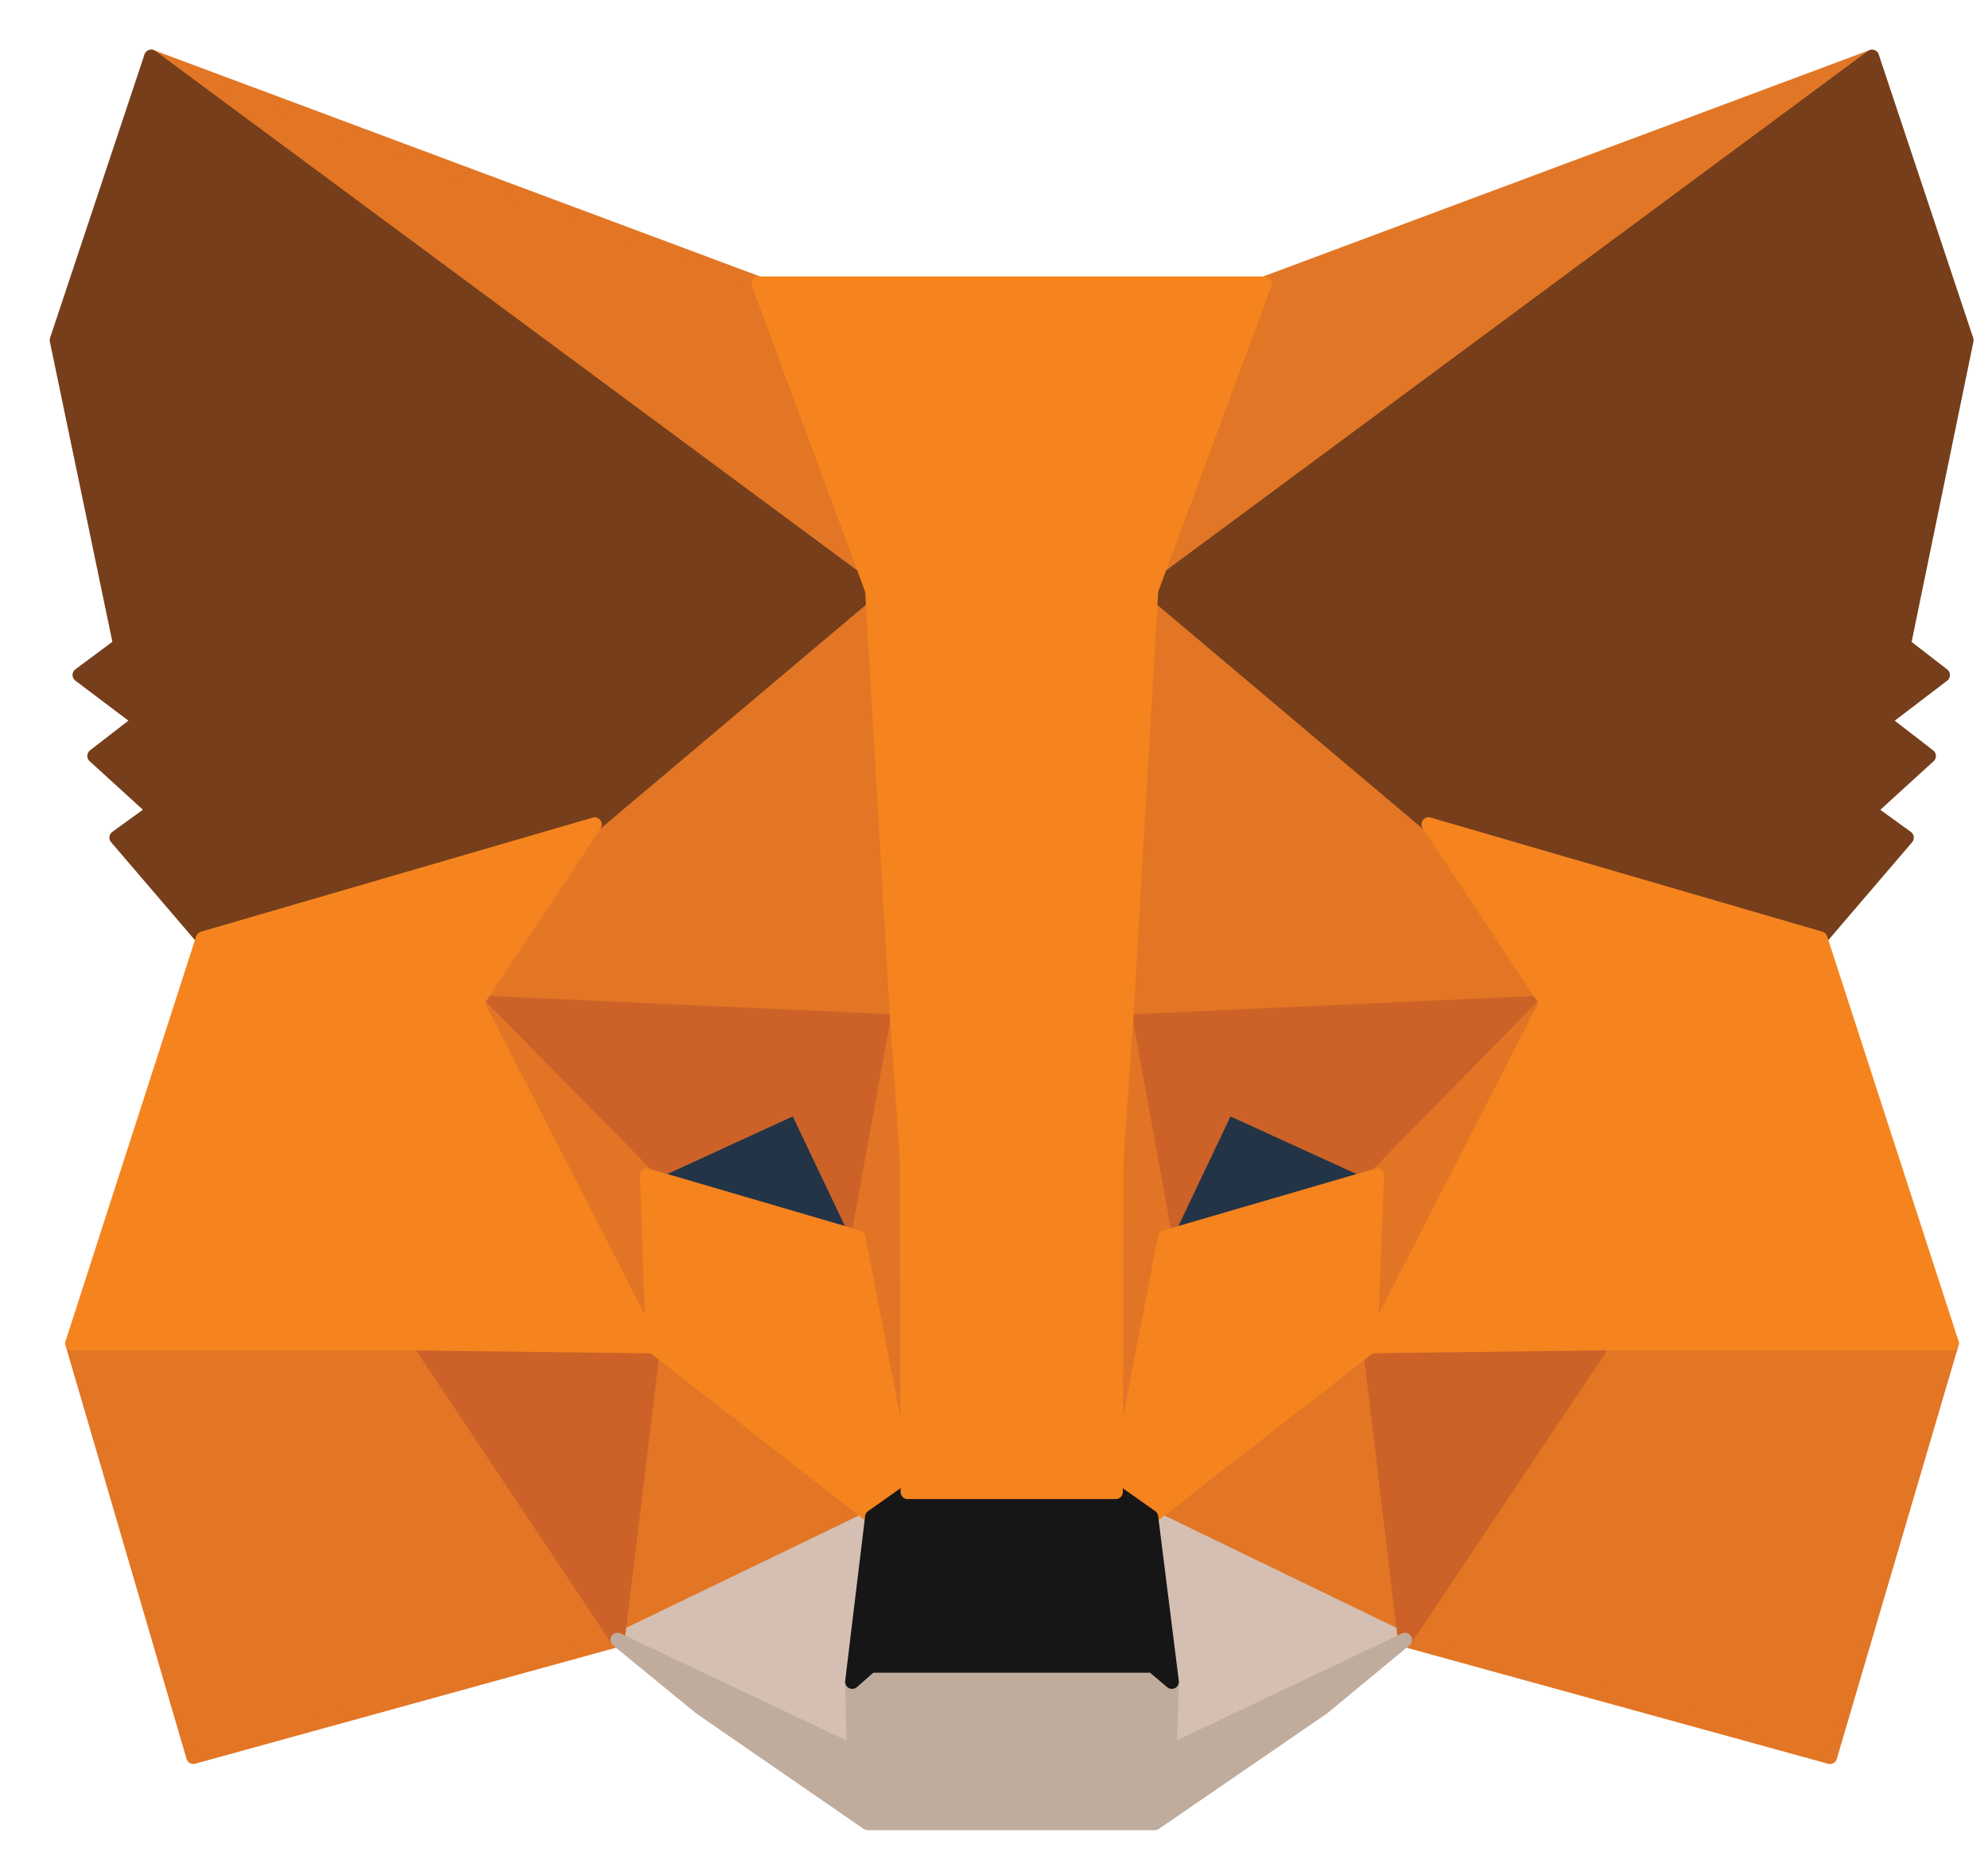
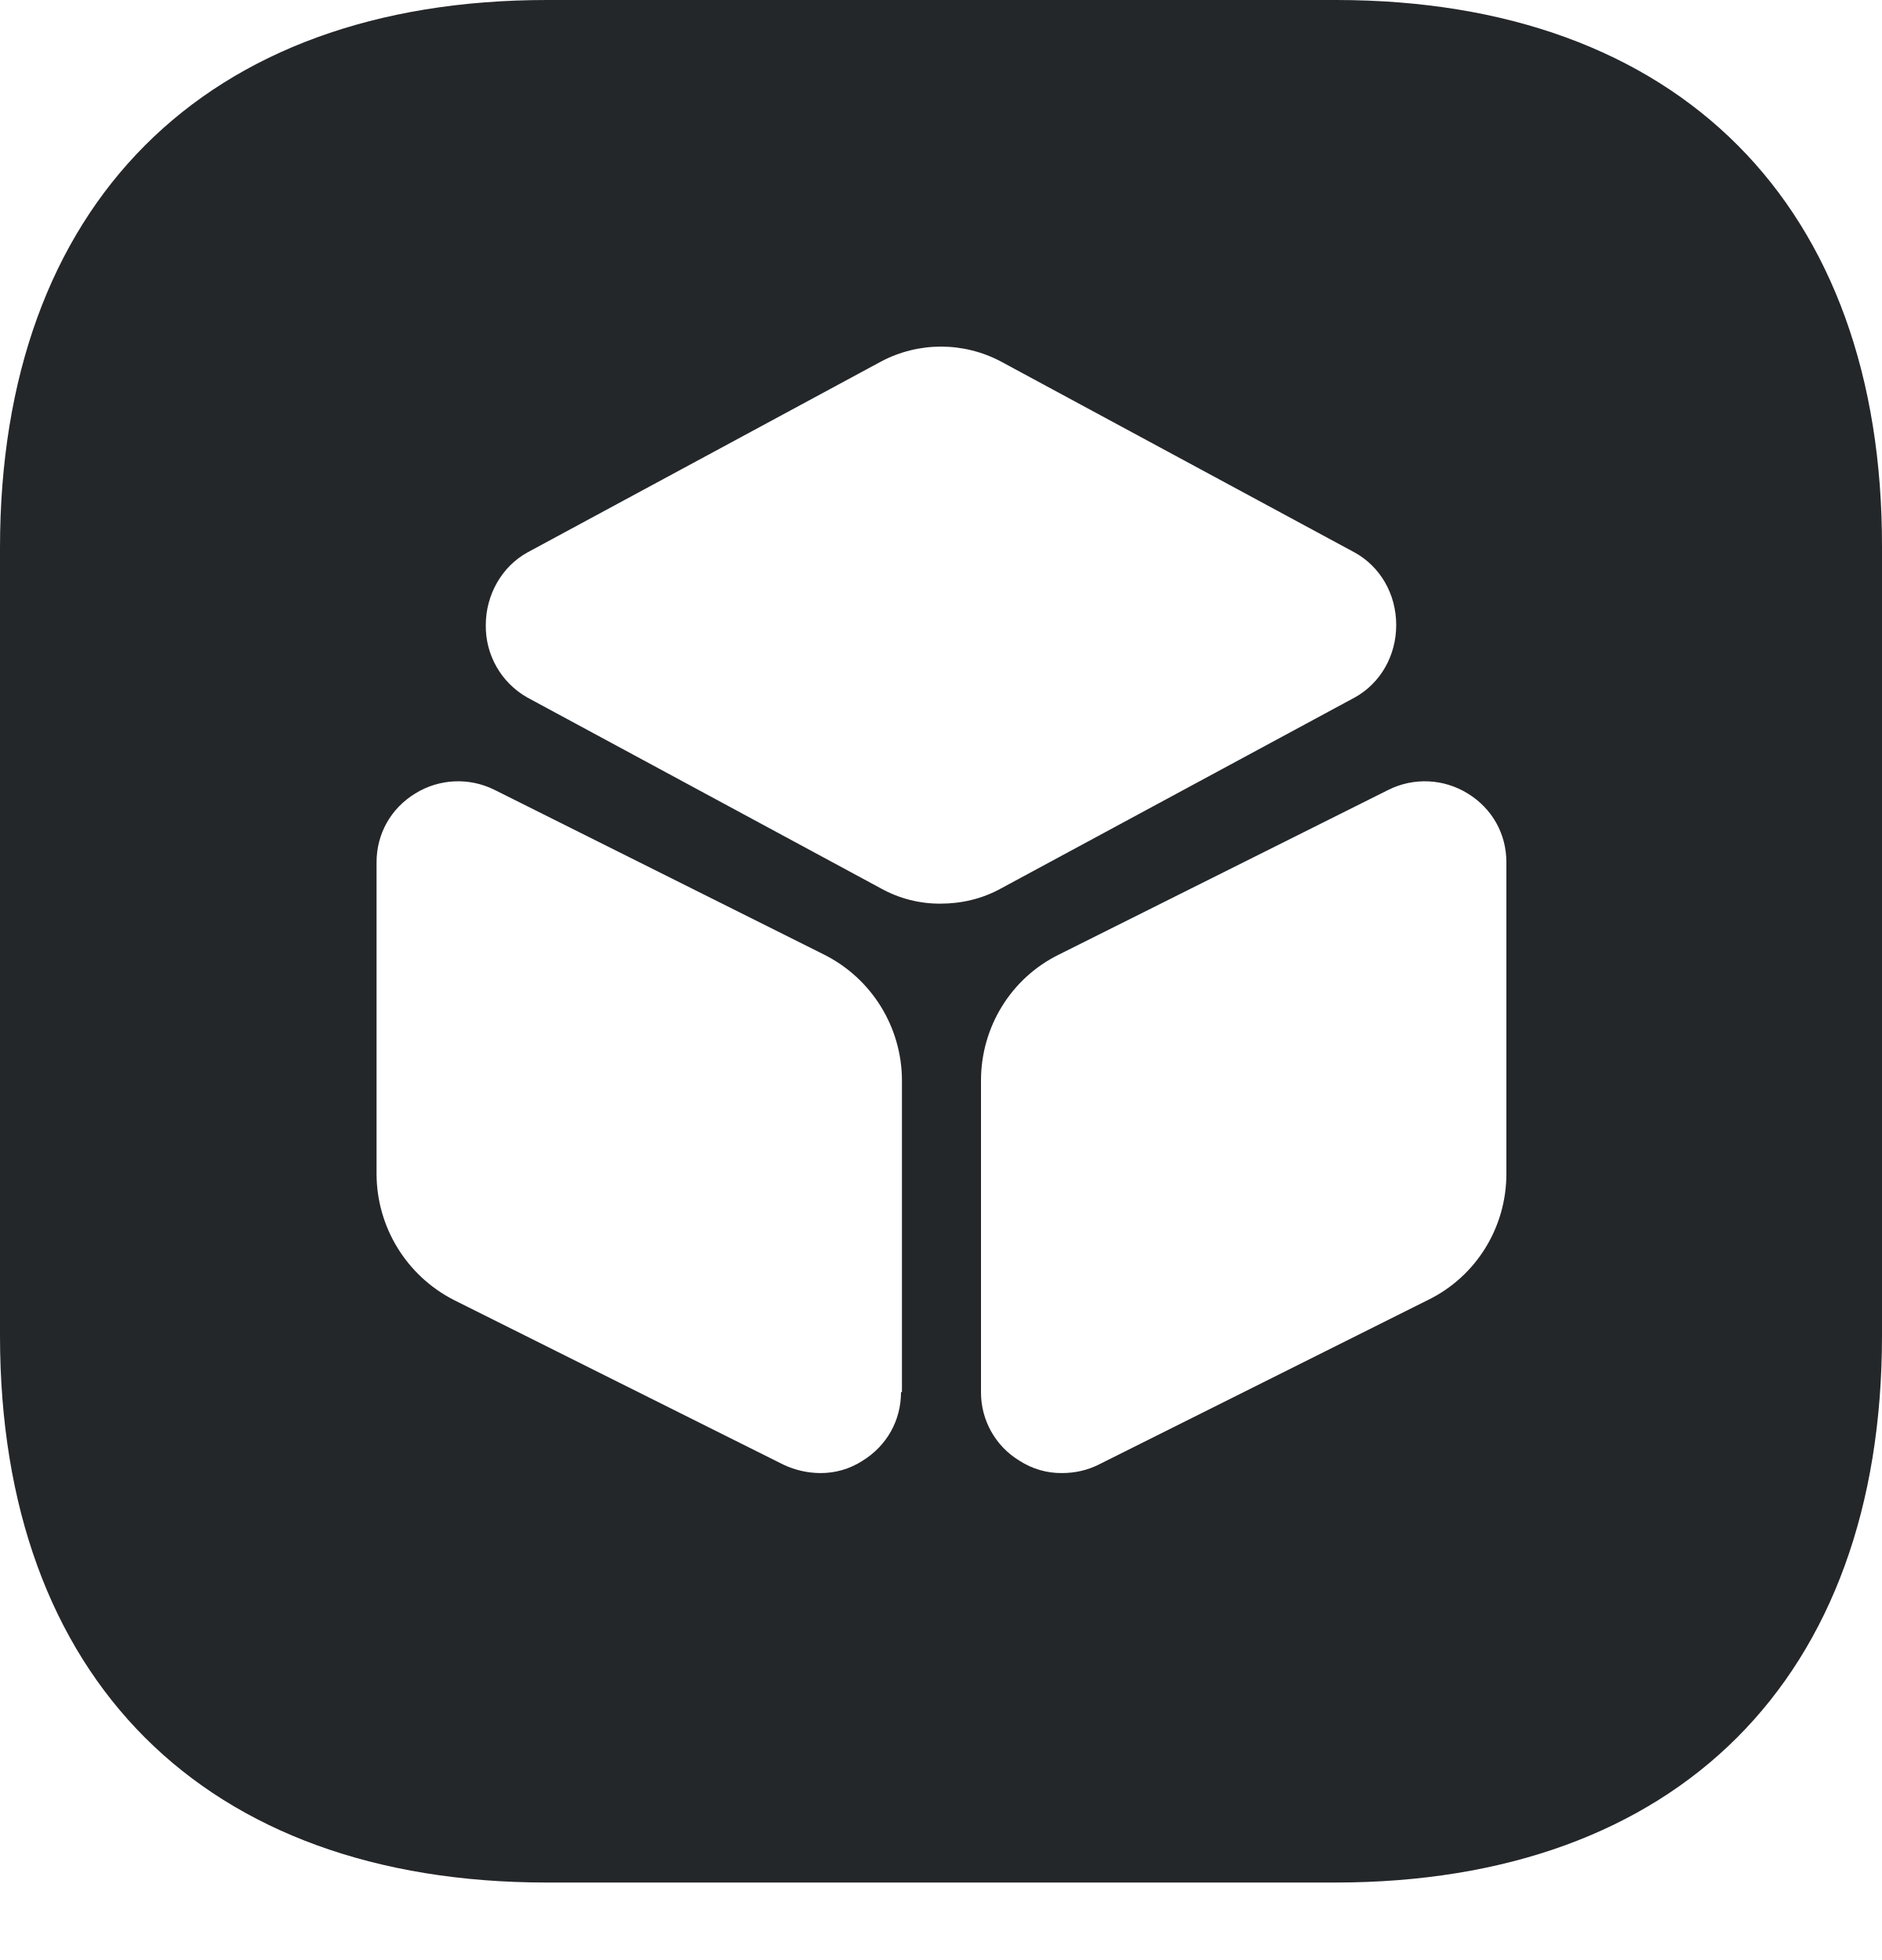
- <svg xmlns="http://www.w3.org/2000/svg" fill="none" height="33" viewBox="0 0 35 33" width="35">
-   <g stroke-linecap="round" stroke-linejoin="round" stroke-width=".25">
-     <path d="m32.958 1-13.134 9.718 2.442-5.727z" fill="#e17726" stroke="#e17726" />
-     <g fill="#e27625" stroke="#e27625">
-       <path d="m2.663 1 13.017 9.809-2.325-5.818z" />
-       <path d="m28.23 23.534-3.495 5.339 7.483 2.06 2.144-7.282z" />
-       <path d="m1.273 23.65 2.131 7.282 7.47-2.06-3.482-5.339z" />
-       <path d="m10.471 14.515-2.079 3.136 7.405.337-.247-7.969z" />
-       <path d="m25.151 14.515-5.157-4.587-.169 8.06 7.405-.337z" />
-       <path d="m10.873 28.872 4.482-2.164-3.858-3.006z" />
-       <path d="m20.266 26.708 4.469 2.164-.611-5.17z" />
-     </g>
-     <path d="m24.735 28.872-4.469-2.164.364 2.902-.039 1.231z" fill="#d5bfb2" stroke="#d5bfb2" />
-     <path d="m10.873 28.872 4.157 1.97-.026-1.231.351-2.902z" fill="#d5bfb2" stroke="#d5bfb2" />
-     <path d="m15.108 21.784-3.716-1.088 2.624-1.205z" fill="#233447" stroke="#233447" />
-     <path d="m20.513 21.784 1.091-2.293 2.637 1.205z" fill="#233447" stroke="#233447" />
-     <path d="m10.873 28.872.649-5.339-4.131.117z" fill="#cc6228" stroke="#cc6228" />
-     <path d="m24.098 23.534.637 5.339 3.495-5.222z" fill="#cc6228" stroke="#cc6228" />
-     <path d="m27.229 17.651-7.405.337.689 3.797 1.091-2.293 2.637 1.205z" fill="#cc6228" stroke="#cc6228" />
-     <path d="m11.393 20.696 2.624-1.205 1.091 2.293.689-3.797-7.405-.337z" fill="#cc6228" stroke="#cc6228" />
-     <path d="m8.392 17.651 3.105 6.051-.104-3.006z" fill="#e27525" stroke="#e27525" />
-     <path d="m24.241 20.696-.117 3.006 3.105-6.051z" fill="#e27525" stroke="#e27525" />
-     <path d="m15.797 17.988-.689 3.797.87 4.483.195-5.909z" fill="#e27525" stroke="#e27525" />
-     <path d="m19.824 17.988-.364 2.358.182 5.922.87-4.483z" fill="#e27525" stroke="#e27525" />
-     <path d="m20.513 21.784-.87 4.483.624.441 3.858-3.006.117-3.006z" fill="#f5841f" stroke="#f5841f" />
-     <path d="m11.393 20.696.104 3.006 3.858 3.006.624-.441-.87-4.483z" fill="#f5841f" stroke="#f5841f" />
-     <path d="m20.591 30.842.039-1.231-.338-.285h-4.963l-.325.285.026 1.231-4.157-1.97 1.455 1.192 2.949 2.034h5.054l2.962-2.034 1.442-1.192z" fill="#c0ac9d" stroke="#c0ac9d" />
-     <path d="m20.266 26.708-.624-.441h-3.663l-.624.441-.351 2.902.325-.285h4.963l.338.285z" fill="#161616" stroke="#161616" />
-     <path d="m33.517 11.353 1.104-5.364-1.663-4.989-12.692 9.394 4.885 4.12 6.898 2.009 1.52-1.775-.663-.479 1.052-.959-.805-.622 1.052-.803z" fill="#763e1a" stroke="#763e1a" />
-     <path d="m1 5.989 1.117 5.364-.715.531 1.065.803-.805.622 1.052.959-.663.479 1.52 1.775 6.898-2.009 4.885-4.12-12.692-9.394z" fill="#763e1a" stroke="#763e1a" />
-     <path d="m32.049 16.523-6.898-2.009 2.079 3.136-3.105 6.051 4.105-.052h6.132z" fill="#f5841f" stroke="#f5841f" />
-     <path d="m10.47 14.515-6.898 2.009-2.299 7.127h6.119l4.105.052-3.105-6.051z" fill="#f5841f" stroke="#f5841f" />
-     <path d="m19.824 17.988.442-7.593 2.001-5.403h-8.912l2.001 5.403.442 7.593.169 2.384.013 5.896h3.663l.013-5.896z" fill="#f5841f" stroke="#f5841f" />
-   </g>
+ <svg xmlns="http://www.w3.org/2000/svg" width="24" height="25" fill="none">
+   <path d="M17.037 0H6.975C2.605 0 0 2.617 0 6.987v10.05c0 4.37 2.605 6.975 6.975 6.975h10.05c4.37 0 6.975-2.605 6.975-6.976V6.988C24.012 2.617 21.407 0 17.037 0ZM11.49 17.757c0 .36-.18.684-.492.876a.975.975 0 0 1-.54.156 1.11 1.11 0 0 1-.469-.108l-4.202-2.1a1.811 1.811 0 0 1-.985-1.61v-3.973c0-.36.18-.685.493-.877a1.04 1.04 0 0 1 1.008-.048l4.202 2.101a1.8 1.8 0 0 1 .997 1.609v3.974h-.012Zm-.252-6.423L6.723 8.896a1.045 1.045 0 0 1-.528-.924c0-.384.204-.744.528-.924l4.515-2.438a1.631 1.631 0 0 1 1.524 0l4.515 2.438c.324.18.528.528.528.924s-.204.744-.528.924l-4.515 2.438c-.24.132-.504.192-.768.192a1.54 1.54 0 0 1-.756-.192Zm7.972 3.638c0 .684-.385 1.308-.997 1.608l-4.202 2.101c-.144.072-.3.108-.468.108a.975.975 0 0 1-.54-.156 1.017 1.017 0 0 1-.493-.876v-3.974c0-.684.384-1.309.997-1.609l4.202-2.101a1.04 1.04 0 0 1 1.008.048c.313.192.493.516.493.877v3.974Z" fill="#24272A" />
</svg>
